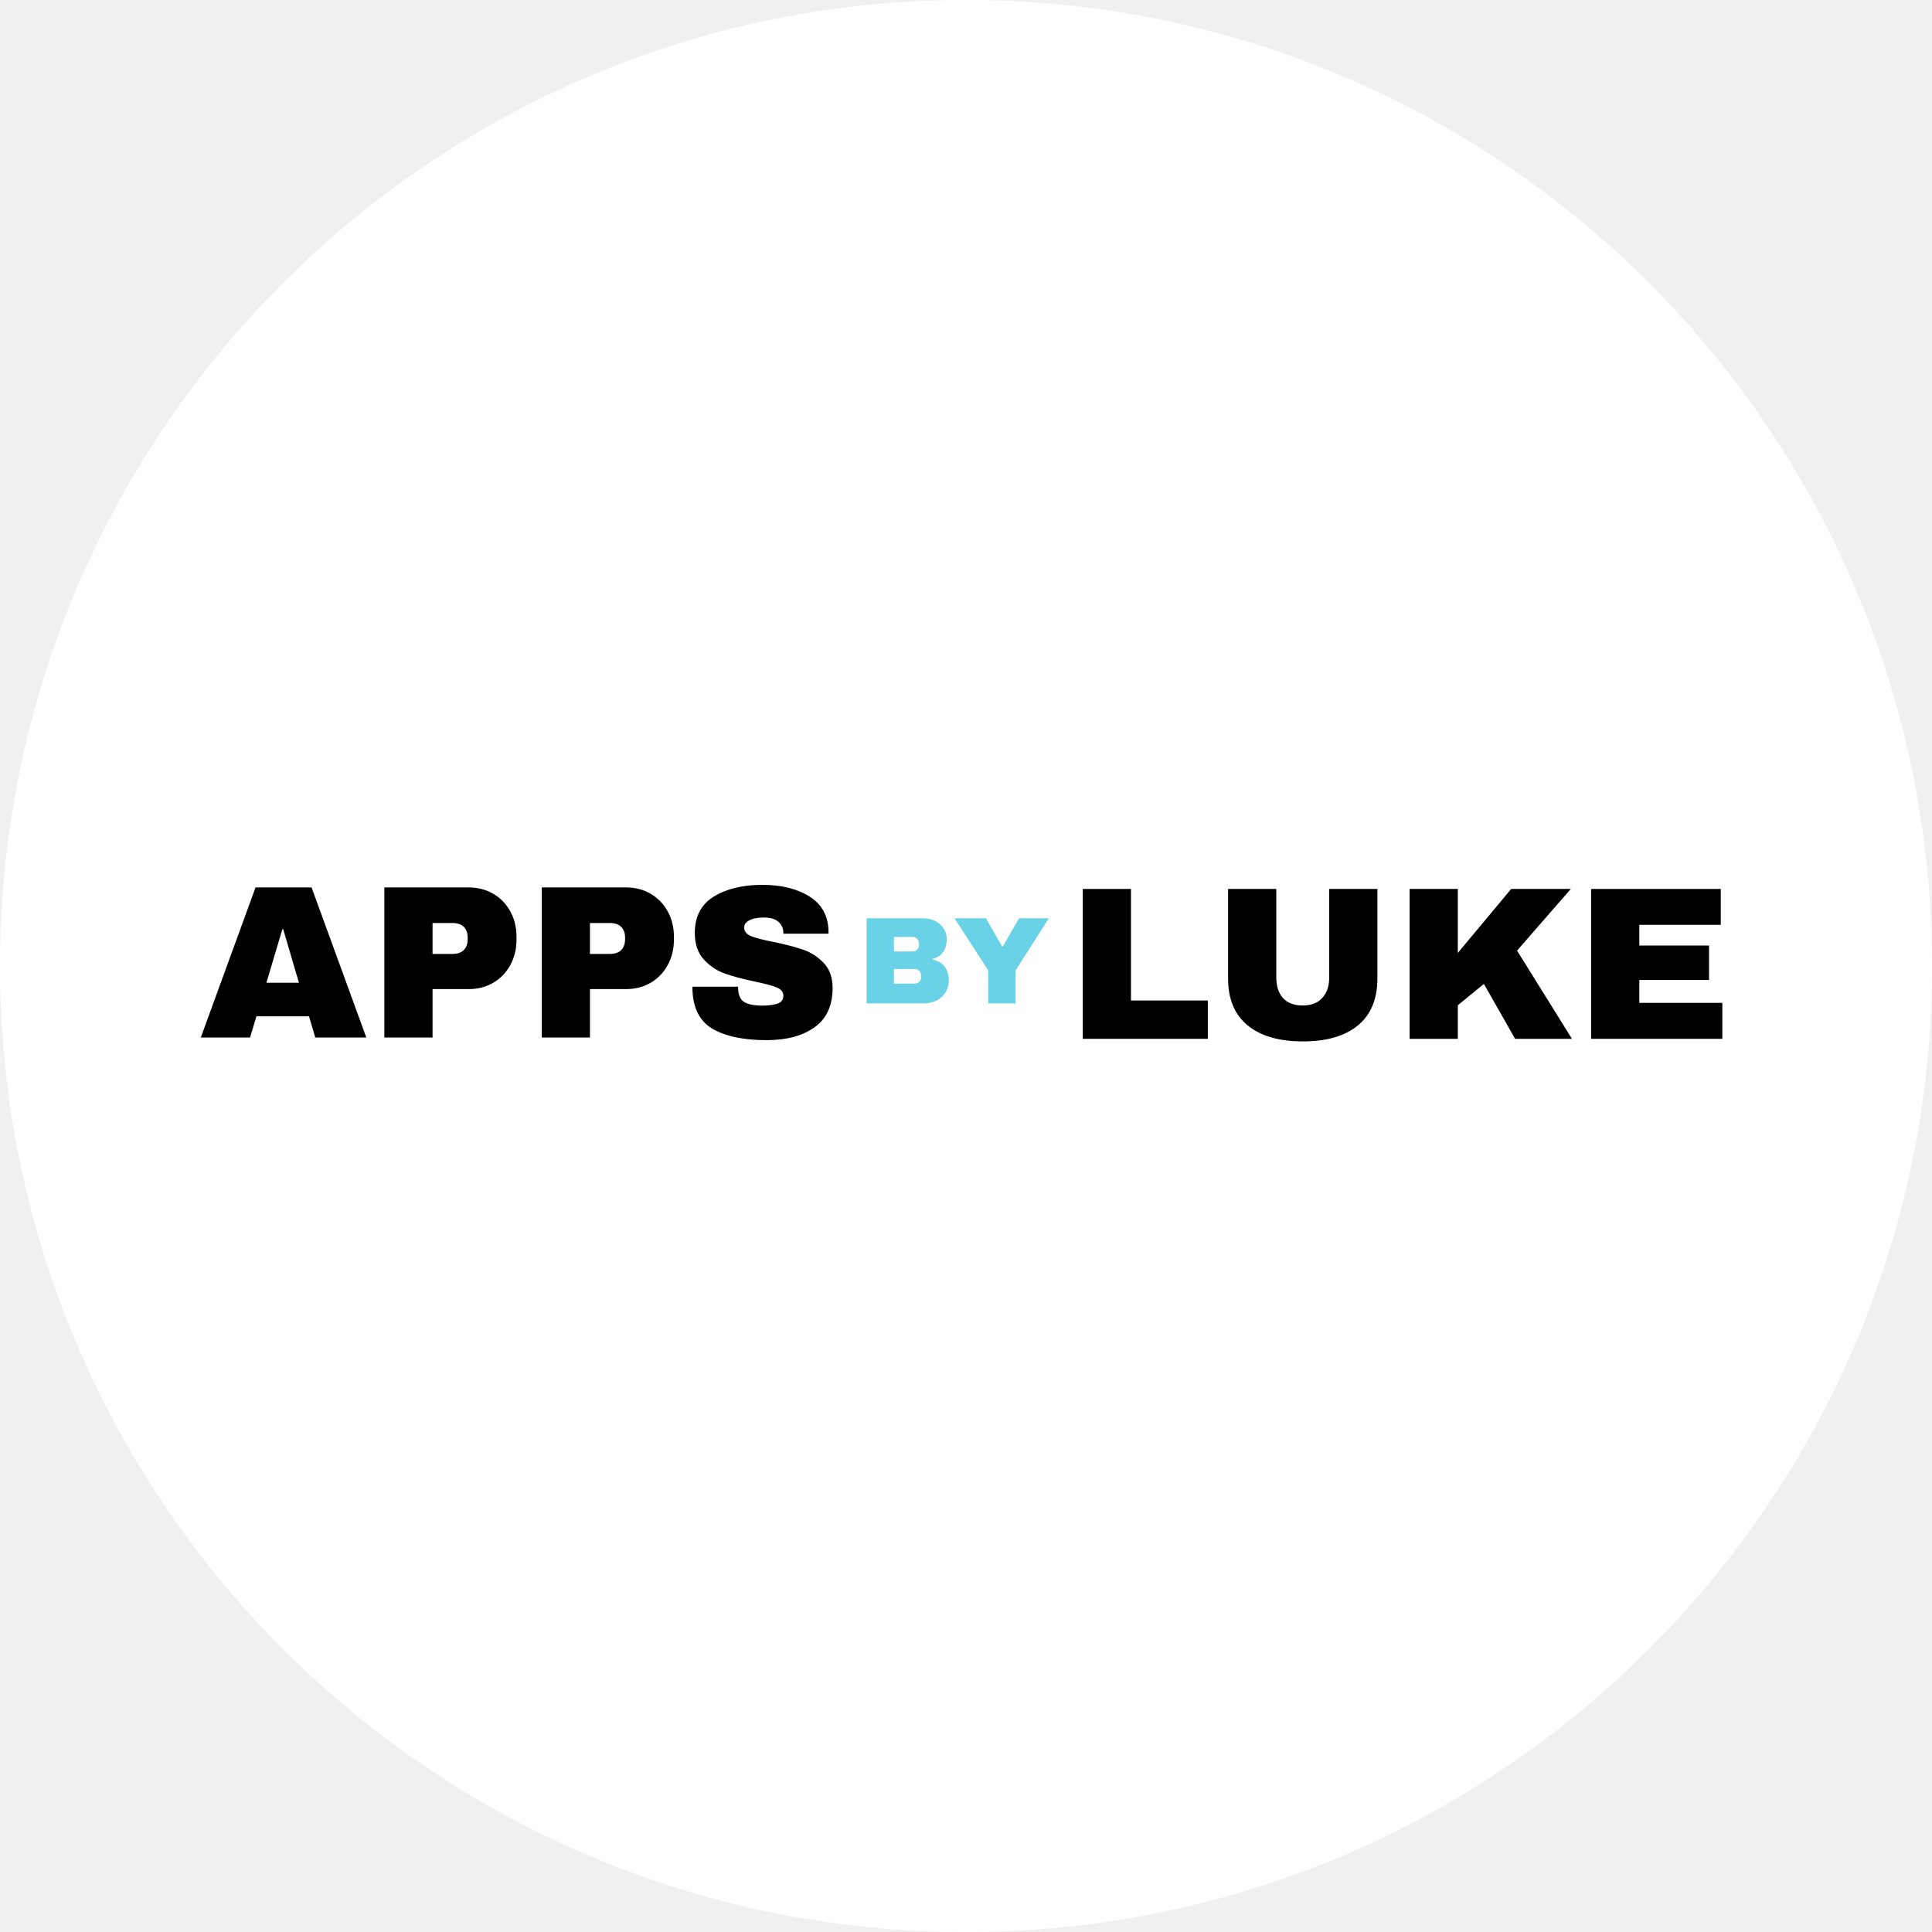
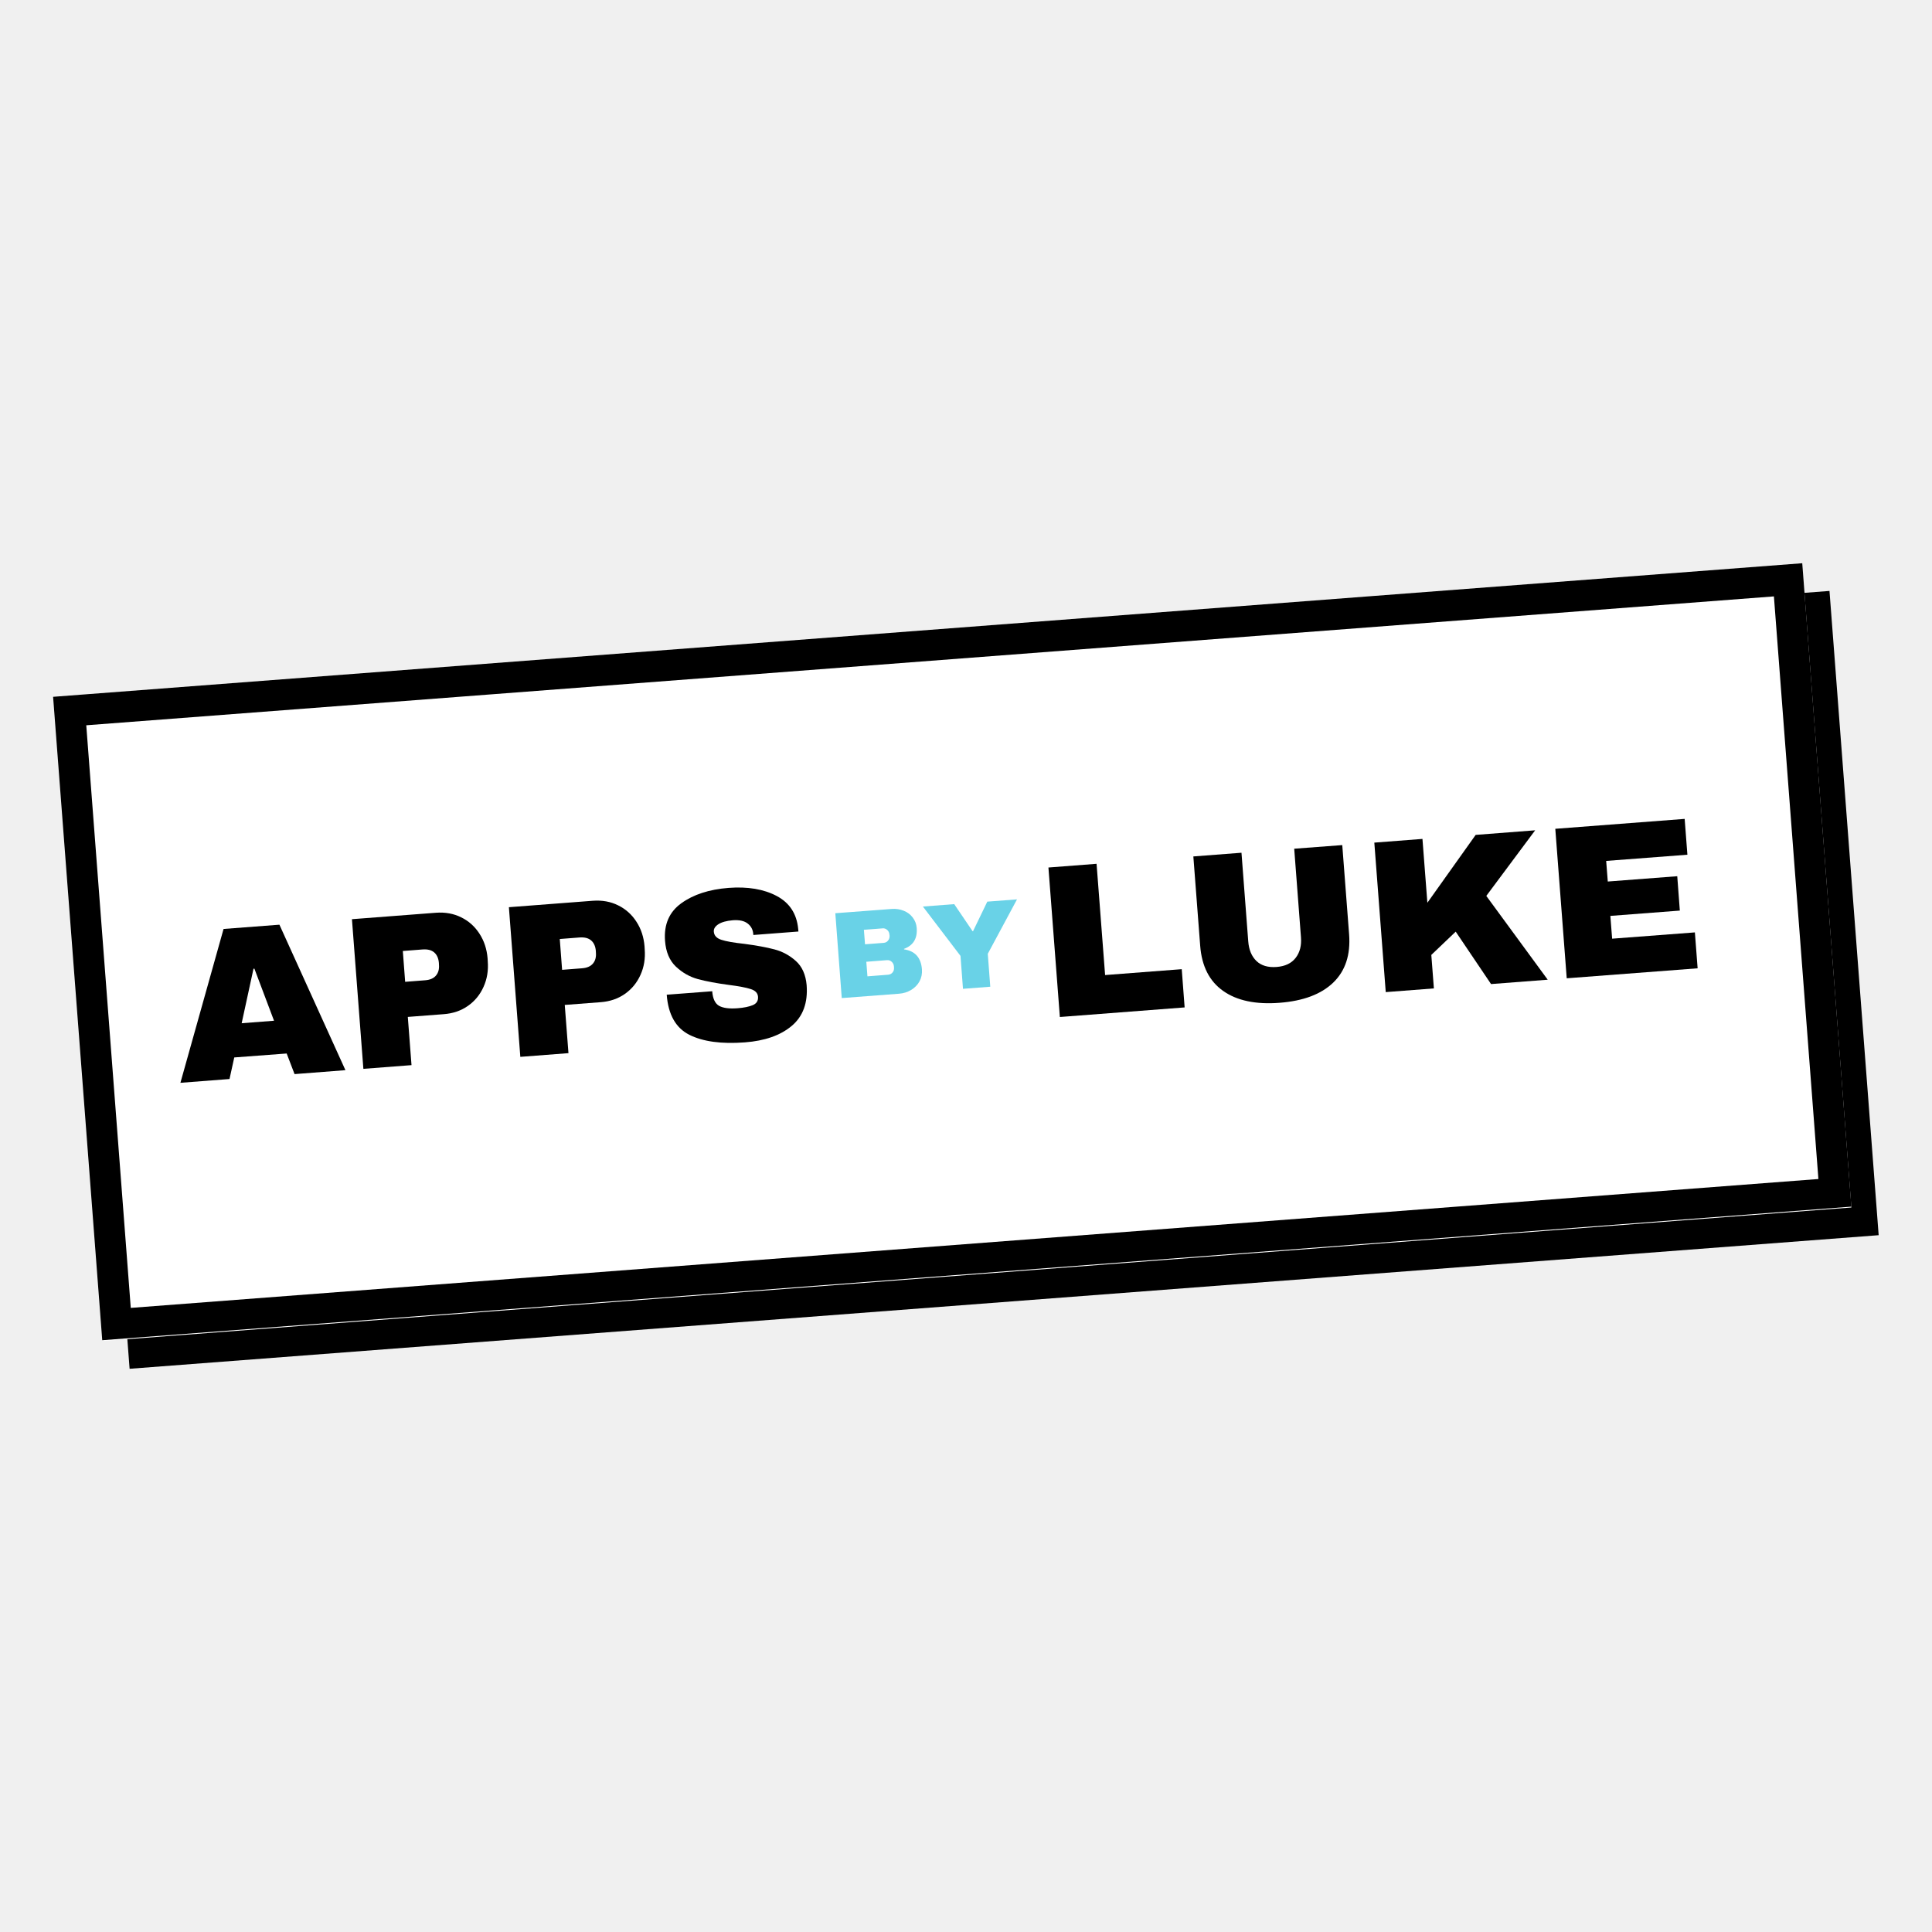
<svg xmlns="http://www.w3.org/2000/svg" width="500" zoomAndPan="magnify" viewBox="0 0 375 375" height="500" preserveAspectRatio="xMidYMid meet" version="1.0">
  <defs>
    <g />
-     <clipPath id="7a5eb286ab">
-       <path d="M 187.5 0 C 83.945 0 0 83.945 0 187.5 C 0 291.055 83.945 375 187.5 375 C 291.055 375 375 291.055 375 187.5 C 375 83.945 291.055 0 187.5 0 Z M 187.5 0 " clip-rule="nonzero" />
+     <clipPath id="76dedd2ad6">
+       <path d="M 15 114 L 365 114 L 365 266 L 15 266 Z M 15 114 " clip-rule="nonzero" />
+     </clipPath>
+     <clipPath id="aa899048df">
+       <path d="M 15.605 140.629 L 355.145 114.695 L 364.695 239.75 L 25.156 265.68 Z M 15.605 140.629 " clip-rule="nonzero" />
+     </clipPath>
+     <clipPath id="1d7f7f8a0f">
+       <path d="M 10 109 L 360 109 L 360 261 L 10 261 Z M 10 109 " clip-rule="nonzero" />
+     </clipPath>
+     <clipPath id="318b7da707">
+       <path d="M 10.305 135.25 L 349.844 109.32 L 359.395 234.371 L 19.855 260.305 Z M 10.305 135.25 " clip-rule="nonzero" />
+     </clipPath>
+     <clipPath id="061b6a2942">
+       <path d="M 10 109 L 360 109 L 360 261 L 10 261 Z M 10 109 " clip-rule="nonzero" />
+     </clipPath>
+     <clipPath id="c1ea074761">
+       <path d="M 10.305 135.25 L 349.816 109.32 L 359.355 234.207 L 19.844 260.137 Z M 10.305 135.25 " clip-rule="nonzero" />
+     </clipPath>
+     <clipPath id="2c2f41d286">
+       <path d="M 10.305 135.25 L 349.84 109.32 L 359.391 234.371 L 19.855 260.301 Z M 10.305 135.25 " clip-rule="nonzero" />
    </clipPath>
  </defs>
-   <g clip-path="url(#7a5eb286ab)">
-     <rect x="-37.5" width="450" fill="#ffffff" y="-37.5" height="450" fill-opacity="1" />
+   <g clip-path="url(#76dedd2ad6)">
+     <g clip-path="url(#aa899048df)">
+       <path fill="#000000" d="M 15.605 140.629 L 355.102 114.699 L 364.648 239.75 L 25.156 265.68 Z M 15.605 140.629 " fill-opacity="1" fill-rule="nonzero" />
+     </g>
  </g>
-   <g fill="#000000" fill-opacity="1">
-     <g transform="translate(38.55333, 201.375)">
-       <g>
-         <path d="M 22.641 0 L 21.422 -4.109 L 11.219 -4.109 L 9.984 0 L 0.422 0 L 11.047 -29.125 L 21.922 -29.125 L 32.547 0 Z M 13.156 -10.625 L 19.469 -10.625 L 16.422 -21 L 16.25 -21 Z M 13.156 -10.625 " />
+   <g clip-path="url(#1d7f7f8a0f)">
+     <g clip-path="url(#318b7da707)">
+       <path fill="#ffffff" d="M 10.305 135.25 L 349.801 109.324 L 359.352 234.375 L 19.855 260.305 Z M 10.305 135.25 " fill-opacity="1" fill-rule="nonzero" />
+     </g>
+   </g>
+   <g clip-path="url(#061b6a2942)">
+     <g clip-path="url(#c1ea074761)">
+       <g clip-path="url(#2c2f41d286)">
+         <path stroke-linecap="butt" transform="matrix(0.747822, -0.0571133, 0.0571133, 0.747822, 10.30544, 135.2515)" fill="none" stroke-linejoin="miter" d="M -0.001 -0.002 L 454.031 -0 L 454.031 167.22 L -0 167.218 Z M -0.001 -0.002 " stroke="#000000" stroke-width="16" stroke-opacity="1" stroke-miterlimit="4" />
      </g>
    </g>
  </g>
  <g fill="#000000" fill-opacity="1">
-     <g transform="translate(71.47543, 201.375)">
+     <g transform="translate(34.5953, 210.2022)">
      <g>
-         <path d="M 19.469 -29.125 C 21.281 -29.125 22.891 -28.707 24.297 -27.875 C 25.703 -27.039 26.801 -25.895 27.594 -24.438 C 28.383 -22.988 28.781 -21.363 28.781 -19.562 L 28.781 -19 C 28.781 -17.195 28.383 -15.562 27.594 -14.094 C 26.801 -12.625 25.703 -11.473 24.297 -10.641 C 22.891 -9.805 21.281 -9.391 19.469 -9.391 L 12.484 -9.391 L 12.484 0 L 3.125 0 L 3.125 -29.125 Z M 12.484 -16.219 L 16.344 -16.219 C 17.32 -16.219 18.055 -16.469 18.547 -16.969 C 19.047 -17.477 19.297 -18.172 19.297 -19.047 L 19.297 -19.391 C 19.297 -20.285 19.047 -20.977 18.547 -21.469 C 18.055 -21.969 17.32 -22.219 16.344 -22.219 L 12.484 -22.219 Z M 12.484 -16.219 " />
+         <path d="M 22.578 -1.719 L 21.047 -5.719 L 10.875 -4.953 L 9.953 -0.766 L 0.422 -0.031 L 8.797 -29.891 L 19.641 -30.719 L 32.453 -2.484 Z M 12.312 -11.594 L 18.594 -12.078 L 14.781 -22.188 L 14.609 -22.172 Z M 12.312 -11.594 " />
      </g>
    </g>
  </g>
  <g fill="#000000" fill-opacity="1">
-     <g transform="translate(102.0278, 201.375)">
+     <g transform="translate(67.4218, 207.6951)">
      <g>
-         <path d="M 19.469 -29.125 C 21.281 -29.125 22.891 -28.707 24.297 -27.875 C 25.703 -27.039 26.801 -25.895 27.594 -24.438 C 28.383 -22.988 28.781 -21.363 28.781 -19.562 L 28.781 -19 C 28.781 -17.195 28.383 -15.562 27.594 -14.094 C 26.801 -12.625 25.703 -11.473 24.297 -10.641 C 22.891 -9.805 21.281 -9.391 19.469 -9.391 L 12.484 -9.391 L 12.484 0 L 3.125 0 L 3.125 -29.125 Z M 12.484 -16.219 L 16.344 -16.219 C 17.32 -16.219 18.055 -16.469 18.547 -16.969 C 19.047 -17.477 19.297 -18.172 19.297 -19.047 L 19.297 -19.391 C 19.297 -20.285 19.047 -20.977 18.547 -21.469 C 18.055 -21.969 17.32 -22.219 16.344 -22.219 L 12.484 -22.219 Z M 12.484 -16.219 " />
+         <path d="M 17.188 -30.531 C 19 -30.664 20.633 -30.367 22.094 -29.641 C 23.562 -28.922 24.742 -27.863 25.641 -26.469 C 26.547 -25.082 27.07 -23.488 27.219 -21.688 L 27.25 -21.125 C 27.395 -19.332 27.125 -17.676 26.438 -16.156 C 25.758 -14.633 24.75 -13.398 23.406 -12.453 C 22.07 -11.516 20.5 -10.977 18.688 -10.844 L 11.734 -10.312 L 12.453 -0.953 L 3.109 -0.234 L 0.891 -29.281 Z M 11.219 -17.125 L 15.062 -17.422 C 16.039 -17.492 16.754 -17.801 17.203 -18.344 C 17.66 -18.883 17.852 -19.586 17.781 -20.453 L 17.766 -20.797 C 17.691 -21.691 17.391 -22.367 16.859 -22.828 C 16.336 -23.285 15.586 -23.477 14.609 -23.406 L 10.766 -23.109 Z M 11.219 -17.125 " />
      </g>
    </g>
  </g>
  <g fill="#000000" fill-opacity="1">
-     <g transform="translate(132.5802, 201.375)">
+     <g transform="translate(97.88547, 205.3685)">
      <g>
-         <path d="M 15.359 -29.625 C 19.086 -29.625 22.148 -28.867 24.547 -27.359 C 26.941 -25.848 28.172 -23.613 28.234 -20.656 L 28.234 -20.141 L 19.469 -20.141 L 19.469 -20.312 C 19.469 -21.164 19.156 -21.875 18.531 -22.438 C 17.914 -23 16.973 -23.281 15.703 -23.281 C 14.461 -23.281 13.508 -23.098 12.844 -22.734 C 12.188 -22.367 11.859 -21.914 11.859 -21.375 C 11.859 -20.613 12.305 -20.047 13.203 -19.672 C 14.109 -19.305 15.562 -18.93 17.562 -18.547 C 19.906 -18.055 21.832 -17.551 23.344 -17.031 C 24.852 -16.508 26.172 -15.656 27.297 -14.469 C 28.43 -13.289 29.008 -11.688 29.031 -9.656 C 29.031 -6.207 27.863 -3.648 25.531 -1.984 C 23.207 -0.316 20.102 0.516 16.219 0.516 C 11.664 0.516 8.125 -0.242 5.594 -1.766 C 3.07 -3.297 1.812 -5.992 1.812 -9.859 L 10.672 -9.859 C 10.672 -8.391 11.051 -7.41 11.812 -6.922 C 12.57 -6.43 13.754 -6.188 15.359 -6.188 C 16.547 -6.188 17.523 -6.312 18.297 -6.562 C 19.078 -6.812 19.469 -7.332 19.469 -8.125 C 19.469 -8.832 19.035 -9.363 18.172 -9.719 C 17.316 -10.07 15.914 -10.445 13.969 -10.844 C 11.594 -11.344 9.629 -11.867 8.078 -12.422 C 6.523 -12.973 5.172 -13.883 4.016 -15.156 C 2.859 -16.426 2.281 -18.145 2.281 -20.312 C 2.281 -23.5 3.516 -25.848 5.984 -27.359 C 8.453 -28.867 11.578 -29.625 15.359 -29.625 Z M 15.359 -29.625 " />
+         <path d="M 17.188 -30.531 C 19 -30.664 20.633 -30.367 22.094 -29.641 C 23.562 -28.922 24.742 -27.863 25.641 -26.469 C 26.547 -25.082 27.07 -23.488 27.219 -21.688 L 27.25 -21.125 C 27.395 -19.332 27.125 -17.676 26.438 -16.156 C 25.758 -14.633 24.75 -13.398 23.406 -12.453 C 22.07 -11.516 20.5 -10.977 18.688 -10.844 L 11.734 -10.312 L 12.453 -0.953 L 3.109 -0.234 L 0.891 -29.281 Z M 11.219 -17.125 L 15.062 -17.422 C 16.039 -17.492 16.754 -17.801 17.203 -18.344 C 17.66 -18.883 17.852 -19.586 17.781 -20.453 L 17.766 -20.797 C 17.691 -21.691 17.391 -22.367 16.859 -22.828 C 16.336 -23.285 15.586 -23.477 14.609 -23.406 L 10.766 -23.109 Z M 11.219 -17.125 " />
+       </g>
+     </g>
+   </g>
+   <g fill="#000000" fill-opacity="1">
+     <g transform="translate(128.3491, 203.0419)">
+       <g>
+         <path d="M 13.062 -30.703 C 16.781 -30.984 19.891 -30.461 22.391 -29.141 C 24.898 -27.816 26.297 -25.688 26.578 -22.75 L 26.625 -22.234 L 17.875 -21.562 L 17.859 -21.734 C 17.797 -22.586 17.438 -23.27 16.781 -23.781 C 16.125 -24.301 15.16 -24.516 13.891 -24.422 C 12.648 -24.316 11.711 -24.055 11.078 -23.641 C 10.453 -23.234 10.16 -22.758 10.203 -22.219 C 10.254 -21.457 10.742 -20.926 11.672 -20.625 C 12.598 -20.32 14.078 -20.062 16.109 -19.844 C 18.473 -19.531 20.426 -19.172 21.969 -18.766 C 23.52 -18.359 24.906 -17.609 26.125 -16.516 C 27.344 -15.422 28.039 -13.859 28.219 -11.828 C 28.477 -8.391 27.508 -5.75 25.312 -3.906 C 23.125 -2.07 20.094 -1.008 16.219 -0.719 C 11.676 -0.375 8.086 -0.863 5.453 -2.188 C 2.816 -3.52 1.352 -6.113 1.062 -9.969 L 9.891 -10.641 C 10.004 -9.18 10.457 -8.234 11.25 -7.797 C 12.051 -7.367 13.25 -7.219 14.844 -7.344 C 16.031 -7.438 17 -7.633 17.75 -7.938 C 18.5 -8.25 18.844 -8.797 18.781 -9.578 C 18.727 -10.285 18.258 -10.781 17.375 -11.062 C 16.5 -11.352 15.07 -11.625 13.094 -11.875 C 10.695 -12.195 8.703 -12.57 7.109 -13 C 5.516 -13.438 4.094 -14.242 2.844 -15.422 C 1.602 -16.598 0.898 -18.266 0.734 -20.422 C 0.492 -23.598 1.547 -26.031 3.891 -27.719 C 6.234 -29.414 9.289 -30.41 13.062 -30.703 Z M 13.062 -30.703 " />
      </g>
    </g>
  </g>
  <g fill="#69d2e7" fill-opacity="1">
-     <g transform="translate(166.4369, 194.7573)">
+     <g transform="translate(161.6036, 193.8652)">
      <g>
-         <path d="M 12.766 -16.516 C 13.598 -16.516 14.363 -16.344 15.062 -16 C 15.758 -15.656 16.312 -15.172 16.719 -14.547 C 17.125 -13.922 17.328 -13.223 17.328 -12.453 C 17.328 -10.422 16.406 -9.141 14.562 -8.609 L 14.562 -8.516 C 16.664 -8.035 17.719 -6.66 17.719 -4.391 C 17.719 -3.523 17.504 -2.758 17.078 -2.094 C 16.648 -1.438 16.066 -0.922 15.328 -0.547 C 14.598 -0.18 13.789 0 12.906 0 L 1.781 0 L 1.781 -16.516 Z M 7.078 -10.078 L 10.734 -10.078 C 11.078 -10.078 11.363 -10.203 11.594 -10.453 C 11.832 -10.703 11.953 -11.008 11.953 -11.375 L 11.953 -11.609 C 11.953 -11.961 11.832 -12.266 11.594 -12.516 C 11.352 -12.766 11.066 -12.891 10.734 -12.891 L 7.078 -12.891 Z M 7.078 -3.844 L 11.109 -3.844 C 11.461 -3.844 11.754 -3.961 11.984 -4.203 C 12.223 -4.453 12.344 -4.766 12.344 -5.141 L 12.344 -5.375 C 12.344 -5.738 12.223 -6.047 11.984 -6.297 C 11.754 -6.547 11.461 -6.672 11.109 -6.672 L 7.078 -6.672 Z M 7.078 -3.844 " />
+         <path d="M 11.484 -17.438 C 12.305 -17.5 13.078 -17.383 13.797 -17.094 C 14.523 -16.812 15.113 -16.367 15.562 -15.766 C 16.02 -15.172 16.273 -14.492 16.328 -13.734 C 16.484 -11.703 15.66 -10.352 13.859 -9.688 L 13.875 -9.594 C 16.008 -9.281 17.164 -7.988 17.344 -5.719 C 17.406 -4.852 17.25 -4.078 16.875 -3.391 C 16.5 -2.703 15.957 -2.145 15.25 -1.719 C 14.539 -1.289 13.75 -1.047 12.875 -0.984 L 1.781 -0.141 L 0.531 -16.609 Z M 6.297 -10.578 L 9.938 -10.859 C 10.281 -10.891 10.555 -11.035 10.766 -11.297 C 10.984 -11.566 11.082 -11.883 11.062 -12.25 L 11.031 -12.484 C 11.008 -12.836 10.867 -13.129 10.609 -13.359 C 10.348 -13.598 10.051 -13.703 9.719 -13.672 L 6.078 -13.391 Z M 6.766 -4.359 L 10.781 -4.672 C 11.133 -4.703 11.422 -4.848 11.641 -5.109 C 11.859 -5.367 11.953 -5.688 11.922 -6.062 L 11.906 -6.297 C 11.875 -6.66 11.727 -6.957 11.469 -7.188 C 11.219 -7.426 10.914 -7.531 10.562 -7.5 L 6.547 -7.188 Z M 6.766 -4.359 " />
      </g>
    </g>
  </g>
  <g fill="#69d2e7" fill-opacity="1">
-     <g transform="translate(185.0998, 194.7573)">
+     <g transform="translate(180.2123, 192.444)">
      <g>
-         <path d="M 12.031 0 L 6.719 0 L 6.719 -6.406 L 0.172 -16.516 L 6.266 -16.516 L 9.438 -11.016 L 9.531 -11.016 L 12.703 -16.516 L 18.484 -16.516 L 12.031 -6.406 Z M 12.031 0 " />
+         <path d="M 12 -0.922 L 6.703 -0.516 L 6.219 -6.906 L -1.078 -16.484 L 5 -16.953 L 8.562 -11.703 L 8.656 -11.703 L 11.422 -17.438 L 17.188 -17.875 L 11.516 -7.312 Z M 12 -0.922 " />
      </g>
    </g>
  </g>
  <g fill="#000000" fill-opacity="1">
-     <g transform="translate(207.0362, 201.6367)">
+     <g transform="translate(202.6089, 197.633)">
      <g>
-         <path d="M 3.125 -29.094 L 12.484 -29.094 L 12.484 -7.438 L 27.406 -7.438 L 27.406 0 L 3.125 0 Z M 3.125 -29.094 " />
+         <path d="M 0.891 -29.25 L 10.234 -29.969 L 11.891 -8.375 L 26.766 -9.516 L 27.328 -2.094 L 3.109 -0.234 Z M 0.891 -29.25 " />
      </g>
    </g>
  </g>
  <g fill="#000000" fill-opacity="1">
-     <g transform="translate(235.2455, 201.6367)">
+     <g transform="translate(230.7363, 195.4848)">
      <g>
-         <path d="M 32.109 -11.719 C 32.109 -7.738 30.852 -4.707 28.344 -2.625 C 25.832 -0.539 22.266 0.5 17.641 0.5 C 13.016 0.5 9.438 -0.539 6.906 -2.625 C 4.383 -4.707 3.125 -7.738 3.125 -11.719 L 3.125 -29.094 L 12.484 -29.094 L 12.484 -11.844 C 12.484 -10.207 12.914 -8.898 13.781 -7.922 C 14.656 -6.953 15.926 -6.469 17.594 -6.469 C 19.258 -6.469 20.535 -6.961 21.422 -7.953 C 22.305 -8.941 22.75 -10.238 22.75 -11.844 L 22.75 -29.094 L 32.109 -29.094 Z M 32.109 -11.719 " />
+         <path d="M 31.125 -14.125 C 31.426 -10.156 30.398 -7.035 28.047 -4.766 C 25.703 -2.504 22.227 -1.195 17.625 -0.844 C 13.008 -0.488 9.363 -1.254 6.688 -3.141 C 4.008 -5.023 2.52 -7.953 2.219 -11.922 L 0.891 -29.25 L 10.234 -29.969 L 11.547 -12.766 C 11.672 -11.129 12.203 -9.859 13.141 -8.953 C 14.078 -8.055 15.379 -7.672 17.047 -7.797 C 18.703 -7.922 19.938 -8.508 20.75 -9.562 C 21.562 -10.613 21.906 -11.941 21.781 -13.547 L 20.469 -30.75 L 29.797 -31.453 Z M 31.125 -14.125 " />
      </g>
    </g>
  </g>
  <g fill="#000000" fill-opacity="1">
-     <g transform="translate(270.4755, 201.6367)">
+     <g transform="translate(265.864, 192.802)">
      <g>
-         <path d="M 22.844 -29.094 L 34.422 -29.094 L 23.984 -17.125 L 34.641 0 L 23.609 0 L 17.547 -10.656 L 12.484 -6.516 L 12.484 0 L 3.125 0 L 3.125 -29.094 L 12.484 -29.094 L 12.484 -16.672 Z M 22.844 -29.094 " />
+         <path d="M 20.562 -30.75 L 32.109 -31.641 L 22.625 -18.906 L 34.547 -2.641 L 23.547 -1.797 L 16.688 -11.969 L 11.953 -7.453 L 12.453 -0.953 L 3.109 -0.234 L 0.891 -29.25 L 10.234 -29.969 L 11.188 -17.578 Z M 20.562 -30.75 " />
      </g>
    </g>
  </g>
  <g fill="#000000" fill-opacity="1">
-     <g transform="translate(305.7055, 201.6367)">
+     <g transform="translate(300.9917, 190.1192)">
      <g>
-         <path d="M 3.125 -29.094 L 28.297 -29.094 L 28.297 -22.125 L 12.484 -22.125 L 12.484 -18.109 L 26.016 -18.109 L 26.016 -11.422 L 12.484 -11.422 L 12.484 -6.984 L 28.594 -6.984 L 28.594 0 L 3.125 0 Z M 3.125 -29.094 " />
+         <path d="M 0.891 -29.25 L 26 -31.172 L 26.531 -24.219 L 10.766 -23.016 L 11.078 -19.016 L 24.562 -20.047 L 25.062 -13.375 L 11.578 -12.344 L 11.922 -7.922 L 27.984 -9.141 L 28.516 -2.172 L 3.109 -0.234 Z M 0.891 -29.25 " />
      </g>
    </g>
  </g>
</svg>
